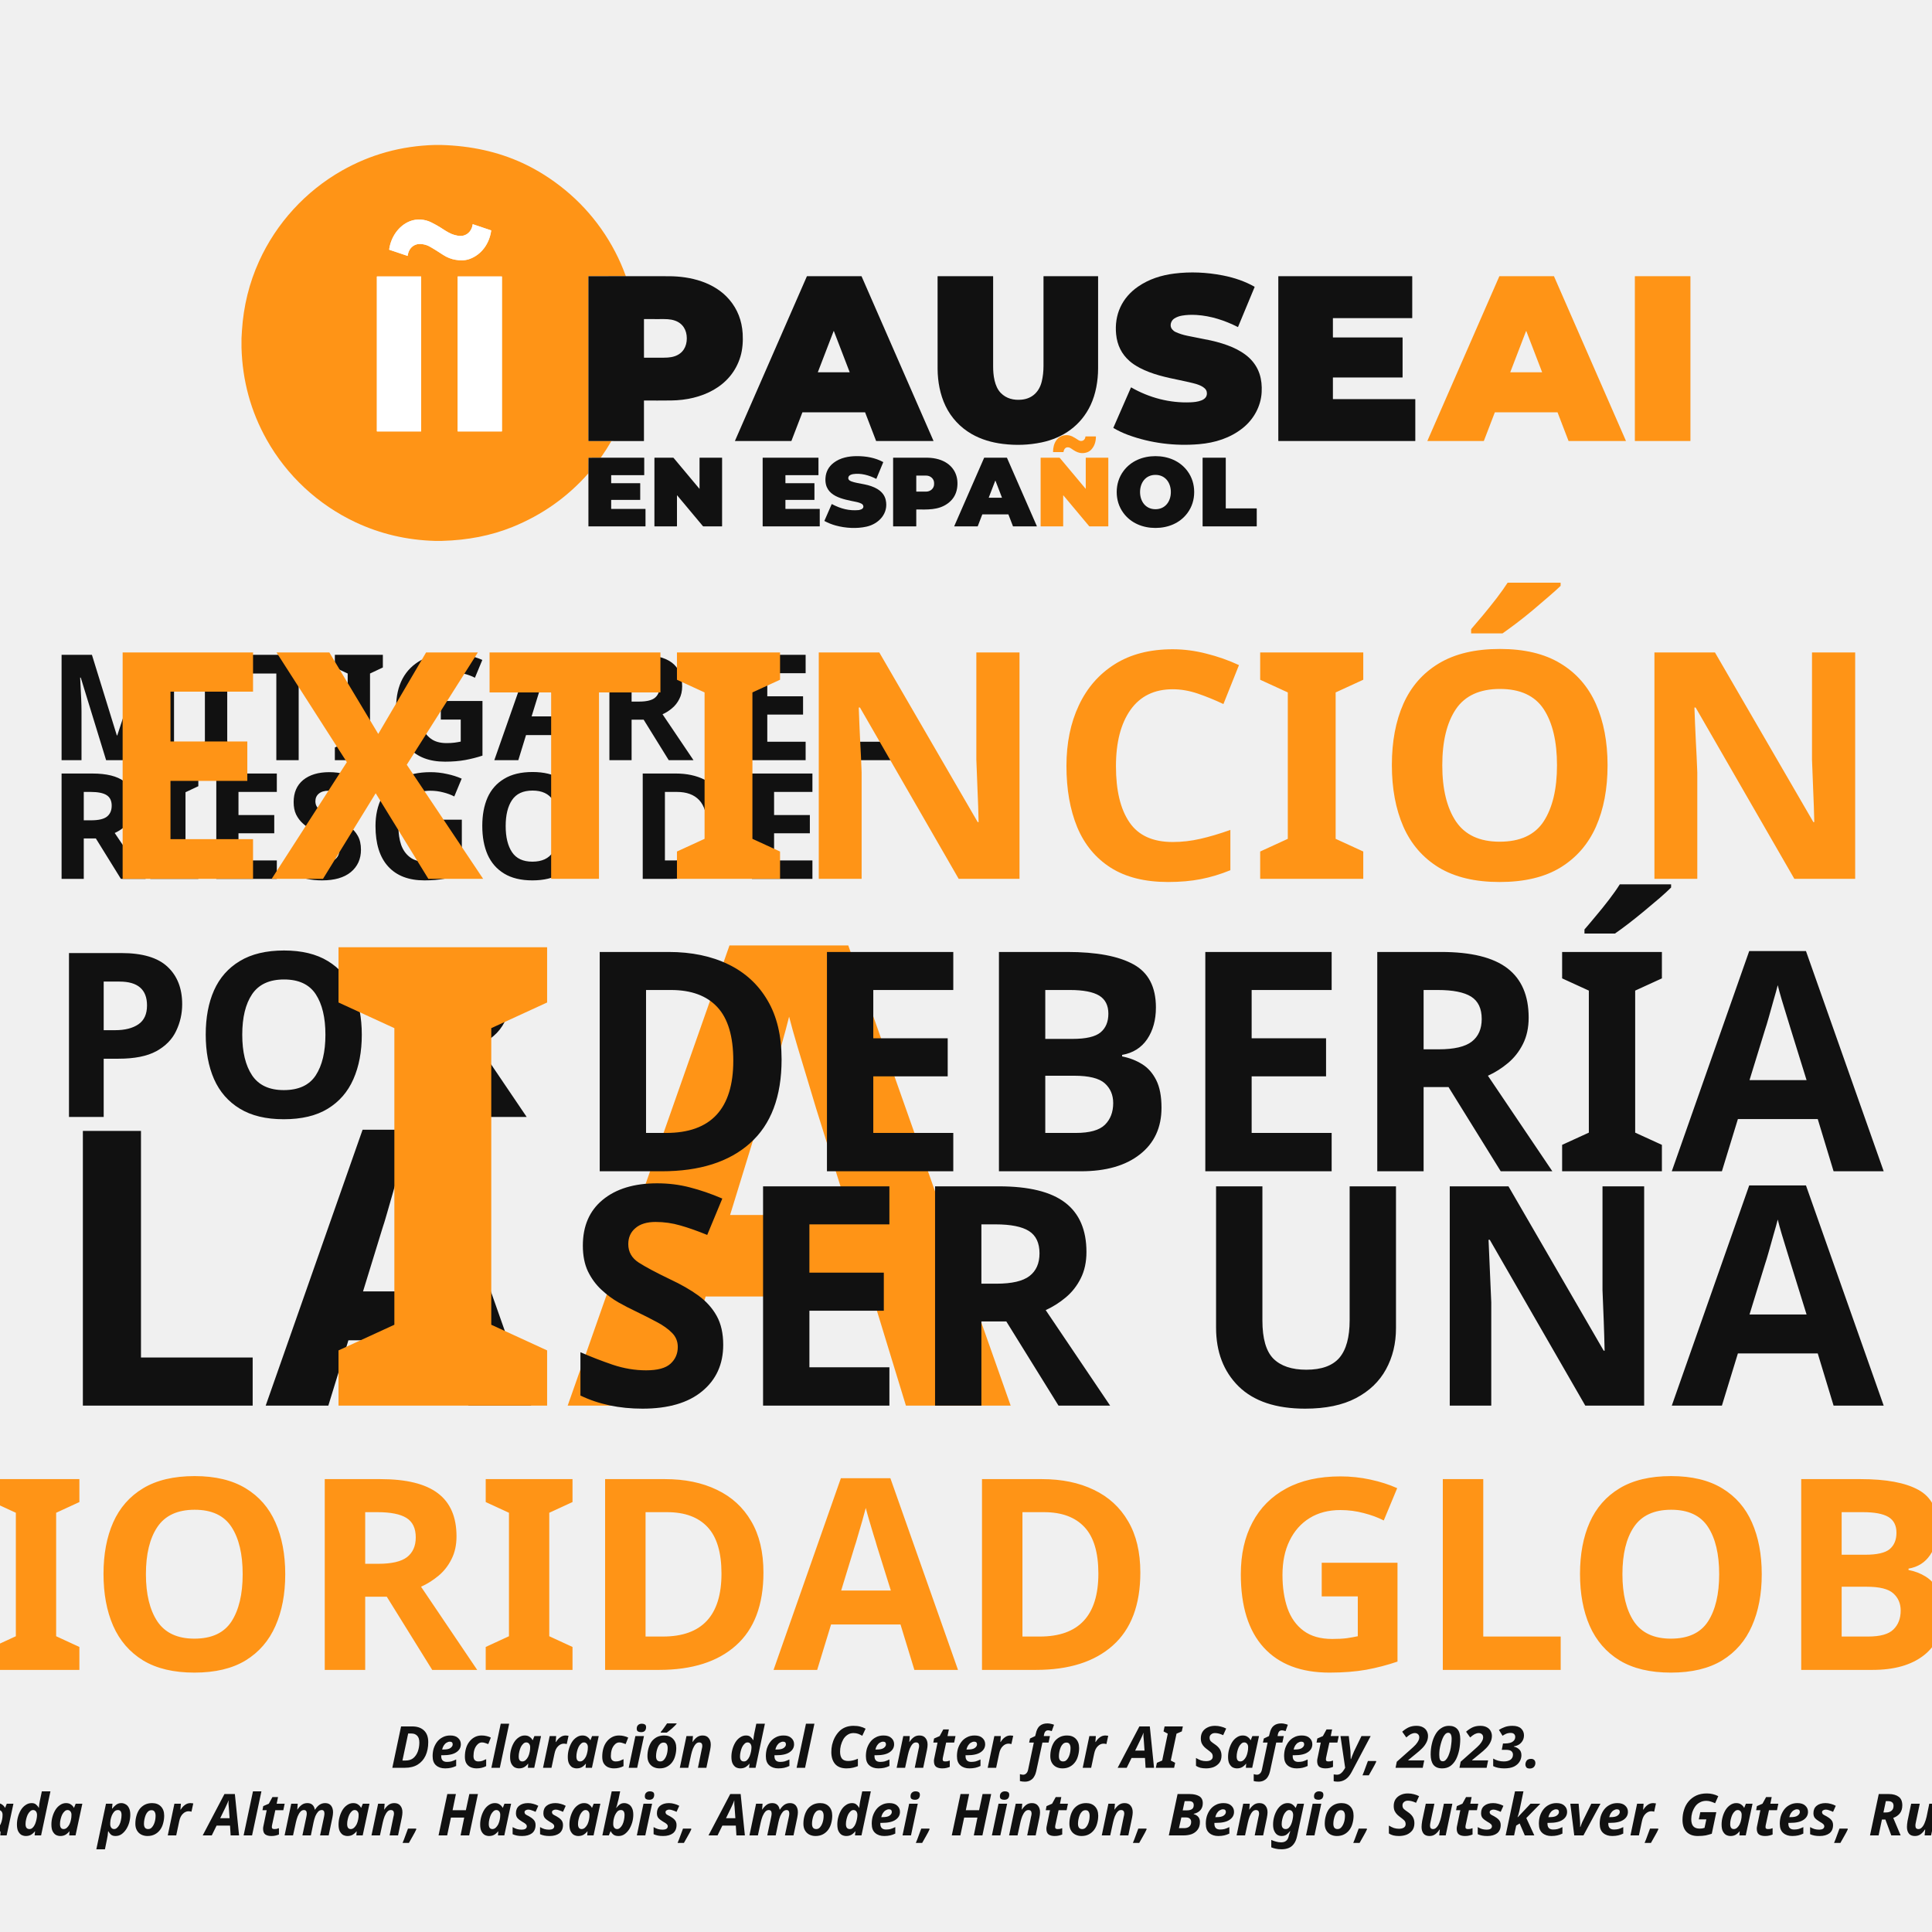
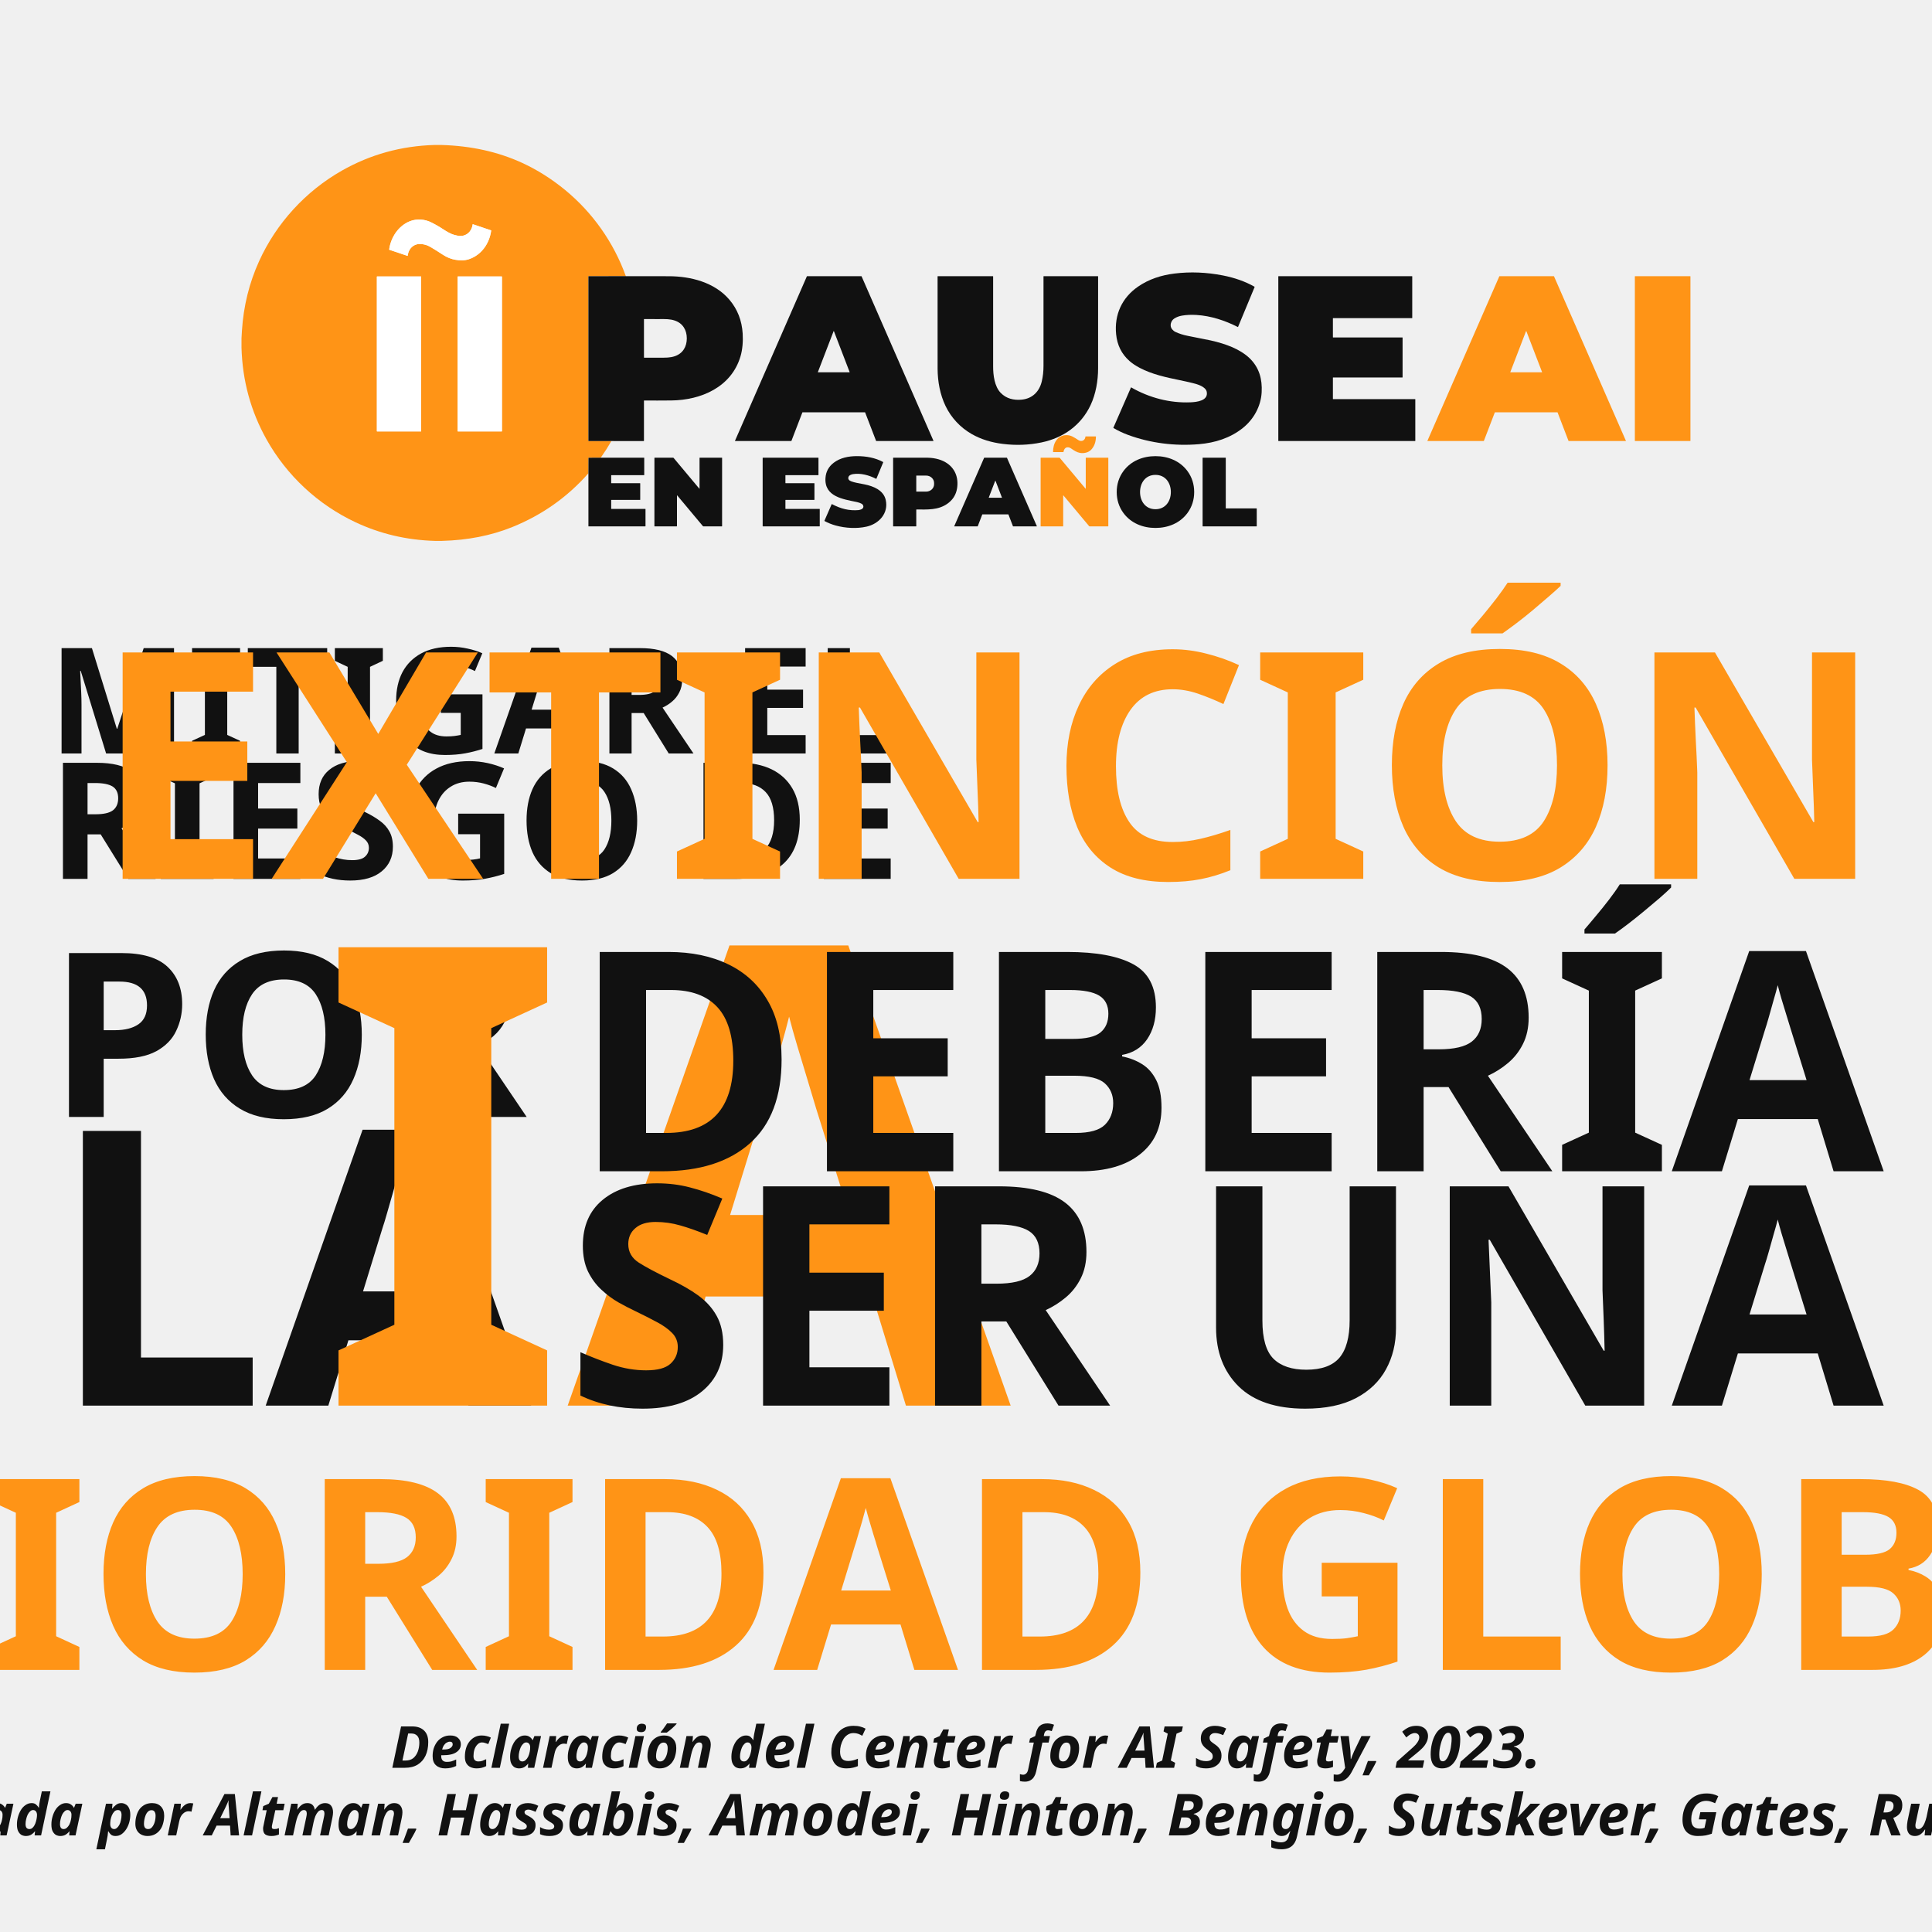
<svg xmlns="http://www.w3.org/2000/svg" viewBox="0 0 200 200" width="200mm" height="200mm" role="img" aria-label="Mitigar el riesgo de extinción por la IA debería ser una prioridad global, junto a otros riesgos como las pandemias y la guerra nuclear. Declaración del Center for AI Safety, 2023. Firmada por Altman, Hassabis, Amodei, Hinton, Bengio. Los siguen construyendo.">
  <svg x="25" y="15" width="150" height="41" viewBox="0 0 3400 929">
    <path fill="#FF9416" d="M 468.76 0.00 Q 573.42 2.95 658.42 41.95 Q 711.53 66.31 759.62 105.84 C 824.03 158.80 873.42 228.90 901.79 307.75 L 814.32 307.98 A 0.33 0.32 90.0 0 0 814.00 308.31 L 814.00 694.26 A 0.46 0.46 0.0 0 0 814.46 694.72 L 867.94 694.70 Q 856.42 714.76 842.98 733.79 L 814.66 733.90 A 0.51 0.51 0.0 0 0 814.15 734.41 L 814.03 770.38 Q 740.13 854.22 635.49 896.49 Q 560.81 926.66 470.41 929.00 L 453.46 929.00 Q 354.45 926.13 267.45 885.24 C 179.68 843.99 106.39 775.96 58.85 691.12 Q 3.27 591.91 0.00 475.67 L 0.00 453.45 Q 0.48 444.46 1.06 435.48 Q 6.57 349.09 41.35 272.55 C 81.84 183.42 150.47 108.49 235.48 60.21 Q 335.69 3.31 453.15 0.00 L 468.76 0.00 Z M 542.42 186.22 C 540.93 198.61 533.23 209.46 520.70 212.66 C 512.37 214.79 501.34 212.18 493.30 208.95 C 484.38 205.36 473.23 197.81 465.77 193.00 Q 459.09 188.68 445.15 181.62 C 430.23 174.07 411.33 172.65 395.55 178.78 C 368.24 189.40 350.25 216.96 346.53 245.30 A 0.53 0.52 -76.6 0 0 346.88 245.87 L 389.49 260.20 A 0.32 0.32 0.0 0 0 389.91 259.94 C 391.50 247.18 398.63 236.50 411.51 233.12 C 420.34 230.80 433.35 233.79 440.80 237.97 C 454.11 245.45 461.28 250.32 473.10 257.93 Q 487.03 266.90 501.97 269.39 C 512.87 271.20 523.52 271.47 533.94 267.94 C 563.22 258.02 581.81 230.98 585.84 201.03 A 0.70 0.69 -77.1 0 0 585.37 200.27 L 542.83 185.96 A 0.32 0.31 -76.6 0 0 542.42 186.22 Z M 421.59 308.97 A 0.41 0.41 0.0 0 0 421.18 308.56 L 318.04 308.56 A 0.41 0.41 0.0 0 0 317.63 308.97 L 317.63 671.73 A 0.41 0.41 0.0 0 0 318.04 672.14 L 421.18 672.14 A 0.41 0.41 0.0 0 0 421.59 671.73 L 421.59 308.97 Z M 611.13 309.10 A 0.56 0.56 0.0 0 0 610.57 308.54 L 507.73 308.54 A 0.56 0.56 0.0 0 0 507.17 309.10 L 507.17 671.58 A 0.56 0.56 0.0 0 0 507.73 672.14 L 610.57 672.14 A 0.56 0.56 0.0 0 0 611.13 671.58 L 611.13 309.10 Z" />
    <path fill="#FFFFFF" d="M 542.42 186.22 A 0.32 0.31 -76.6 0 1 542.83 185.96 L 585.37 200.27 A 0.70 0.69 -77.1 0 1 585.84 201.03 C 581.81 230.98 563.22 258.02 533.94 267.94 C 523.52 271.47 512.87 271.20 501.97 269.39 Q 487.03 266.90 473.10 257.93 C 461.28 250.32 454.11 245.45 440.80 237.97 C 433.35 233.79 420.34 230.80 411.51 233.12 C 398.63 236.50 391.50 247.18 389.91 259.94 A 0.32 0.32 0.0 0 1 389.49 260.20 L 346.88 245.87 A 0.53 0.52 -76.6 0 1 346.53 245.30 C 350.25 216.96 368.24 189.40 395.55 178.78 C 411.33 172.65 430.23 174.07 445.15 181.62 Q 459.09 188.68 465.77 193.00 C 473.23 197.81 484.38 205.36 493.30 208.95 C 501.34 212.18 512.37 214.79 520.70 212.66 C 533.23 209.46 540.93 198.61 542.42 186.22 Z" />
    <path fill="#111111" d="M 2377.20 333.40 L 2338.38 426.89 A 0.46 0.46 0.0 0 1 2337.74 427.13 C 2307.57 411.79 2274.48 400.91 2240.70 398.87 Q 2222.37 397.76 2206.96 400.40 Q 2196.57 402.18 2188.60 407.31 C 2180.65 412.44 2176.96 424.80 2183.73 432.60 Q 2187.36 436.79 2191.38 438.66 Q 2204.44 444.75 2219.96 447.82 Q 2268.05 457.32 2273.92 458.61 Q 2302.30 464.86 2324.94 474.56 C 2338.87 480.52 2354.62 489.78 2365.71 500.63 C 2388.06 522.48 2395.44 549.46 2393.75 580.39 C 2391.96 613.15 2375.09 643.76 2349.46 664.19 C 2319.81 687.82 2284.41 698.80 2247.00 702.04 C 2190.68 706.92 2132.81 699.72 2080.20 680.32 Q 2062.41 673.76 2045.97 664.12 A 0.47 0.47 0.0 0 1 2045.77 663.53 L 2087.03 569.14 A 0.50 0.50 0.0 0 1 2087.73 568.91 C 2130.05 593.22 2178.39 605.96 2227.24 603.83 C 2241.15 603.22 2269.00 600.31 2264.86 579.18 C 2262.50 567.12 2242.98 561.37 2232.55 558.83 Q 2216.93 555.03 2201.28 551.82 C 2169.23 545.23 2136.83 538.29 2107.76 523.05 Q 2093.40 515.52 2083.65 506.91 C 2065.04 490.50 2054.79 469.62 2052.26 444.23 C 2047.70 398.39 2065.79 358.65 2103.55 332.49 C 2129.06 314.82 2158.34 305.49 2189.20 301.68 Q 2244.80 294.83 2302.79 306.15 Q 2344.54 314.31 2376.91 332.57 A 0.67 0.66 25.9 0 1 2377.20 333.40 Z" />
    <path fill="#111111" d="M 867.94 694.70 L 814.46 694.72 A 0.46 0.46 0.0 0 1 814.00 694.26 L 814.00 308.31 A 0.33 0.32 90.0 0 1 814.32 307.98 L 901.79 307.75 Q 902.08 307.97 902.25 307.97 Q 947.64 307.95 1002.25 307.98 C 1053.82 308.00 1110.04 322.19 1144.76 363.01 Q 1173.24 396.49 1176.00 442.76 C 1177.07 460.57 1175.72 479.73 1170.81 496.20 C 1149.39 568.13 1078.46 598.77 1008.49 599.50 Q 975.43 599.84 944.73 599.59 A 0.37 0.37 0.0 0 0 944.35 599.96 L 944.35 694.27 A 0.45 0.44 -90.0 0 1 943.91 694.72 L 867.94 694.70 Z M 944.35 453.84 Q 944.36 493.87 944.40 498.83 A 0.31 0.30 89.7 0 0 944.70 499.13 Q 975.80 499.09 980.26 499.11 C 994.92 499.19 1005.62 499.45 1016.82 495.61 C 1035.57 489.19 1044.89 473.33 1044.89 453.82 C 1044.88 434.31 1035.55 418.46 1016.80 412.05 C 1005.61 408.21 994.91 408.47 980.25 408.56 Q 975.79 408.58 944.69 408.55 A 0.31 0.30 -89.7 0 0 944.38 408.85 Q 944.34 413.81 944.35 453.84 Z" />
    <path fill="#111111" d="M 1326.95 307.97 L 1454.65 307.97 A 0.33 0.33 0.0 0 1 1454.96 308.17 L 1623.69 694.21 A 0.33 0.33 0.0 0 1 1623.39 694.67 L 1489.35 694.67 A 0.33 0.33 0.0 0 1 1489.04 694.46 L 1463.30 627.50 A 0.33 0.33 0.0 0 0 1462.99 627.29 L 1316.40 627.29 A 0.33 0.33 0.0 0 0 1316.09 627.50 L 1290.35 694.46 A 0.33 0.33 0.0 0 1 1290.04 694.67 L 1158.21 694.67 A 0.33 0.33 0.0 0 1 1157.91 694.21 L 1326.64 308.17 A 0.33 0.33 0.0 0 1 1326.95 307.97 Z M 1352.43 532.94 A 0.31 0.31 0.0 0 0 1352.72 533.36 L 1426.68 533.36 A 0.31 0.31 0.0 0 0 1426.97 532.94 L 1389.99 436.73 A 0.31 0.31 0.0 0 0 1389.41 436.73 L 1352.43 532.94 Z" />
    <path fill="#111111" d="M 1881.86 308.32 A 0.36 0.35 -90.0 0 1 1882.21 307.96 L 2009.65 307.96 A 0.34 0.34 0.0 0 1 2009.99 308.30 Q 2010.04 460.66 2009.95 524.49 C 2009.91 553.43 2004.55 584.33 1992.44 610.13 C 1970.10 657.71 1928.21 687.40 1877.00 698.01 Q 1832.76 707.18 1786.49 701.44 C 1760.50 698.21 1735.71 691.14 1712.96 678.04 C 1686.57 662.84 1665.13 639.92 1651.94 612.35 C 1639.11 585.53 1633.59 555.32 1633.37 525.75 Q 1633.24 507.93 1633.32 308.35 A 0.39 0.38 90.0 0 1 1633.70 307.96 L 1763.32 307.96 A 0.35 0.35 0.0 0 1 1763.67 308.31 Q 1763.61 400.54 1763.68 520.50 C 1763.69 540.10 1766.87 566.65 1781.41 581.66 C 1794.60 595.27 1812.13 599.44 1830.79 597.58 C 1855.80 595.08 1871.98 578.79 1877.74 555.00 Q 1881.86 538.00 1881.85 518.50 Q 1881.84 412.93 1881.86 308.32 Z" />
    <path fill="#111111" d="M 2433.16 307.96 L 2746.73 307.96 A 0.35 0.35 0.0 0 1 2747.08 308.31 L 2747.08 405.96 A 0.35 0.35 0.0 0 1 2746.73 406.31 L 2561.27 406.31 A 0.35 0.35 0.0 0 0 2560.92 406.66 L 2560.92 451.25 A 0.35 0.35 0.0 0 0 2561.27 451.60 L 2724.07 451.60 A 0.35 0.35 0.0 0 1 2724.42 451.95 L 2724.42 545.19 A 0.35 0.35 0.0 0 1 2724.07 545.54 L 2561.27 545.54 A 0.35 0.35 0.0 0 0 2560.92 545.89 L 2560.92 596.00 A 0.35 0.35 0.0 0 0 2561.27 596.35 L 2753.92 596.35 A 0.35 0.35 0.0 0 1 2754.27 596.70 L 2754.27 694.32 A 0.35 0.35 0.0 0 1 2753.92 694.67 L 2433.16 694.67 A 0.35 0.35 0.0 0 1 2432.81 694.32 L 2432.81 308.31 A 0.35 0.35 0.0 0 1 2433.16 307.96 Z" />
    <path transform="translate(20 0)" fill="#FF9416" d="M 2762.80 694.68 A 0.22 0.22 0.0 0 1 2762.60 694.37 L 2931.37 308.25 A 0.47 0.46 11.4 0 1 2931.80 307.97 L 3059.40 307.97 A 0.35 0.35 0.0 0 1 3059.72 308.18 L 3228.46 694.21 A 0.33 0.33 0.0 0 1 3228.16 694.67 L 3094.44 694.68 A 0.82 0.81 -10.5 0 1 3093.68 694.16 L 3068.13 627.65 A 0.57 0.56 -10.5 0 0 3067.60 627.29 L 2921.51 627.29 A 0.86 0.84 -79.4 0 0 2920.72 627.84 L 2895.15 694.37 A 0.49 0.48 -79.3 0 1 2894.70 694.68 L 2762.80 694.68 Z M 2957.20 532.93 A 0.32 0.32 0.0 0 0 2957.50 533.37 L 3031.42 533.37 A 0.32 0.32 0.0 0 0 3031.72 532.93 L 2994.76 436.74 A 0.32 0.32 0.0 0 0 2994.16 436.74 L 2957.20 532.93 Z" />
    <rect transform="translate(20 0)" fill="#FF9416" x="3249.45" y="307.97" width="130.38" height="386.70" rx="0.37" />
    <rect fill="#FFFFFF" x="317.63" y="308.56" width="103.96" height="363.58" rx="0.41" />
    <rect fill="#FFFFFF" x="507.17" y="308.54" width="103.96" height="363.60" rx="0.56" />
    <path fill="#FF9416" d="M 1904.26 720.09 C 1904.19 701.07 1913.35 681.61 1934.85 680.87 C 1946.28 680.48 1953.81 686.16 1963.88 692.62 C 1971.08 697.23 1979.50 693.30 1980.23 684.46 A 0.65 0.65 0.0 0 1 1980.88 683.86 L 2004.23 683.86 A 0.63 0.63 0.0 0 1 2004.86 684.49 Q 2004.72 703.45 1993.55 715.21 C 1987.27 721.82 1976.41 724.21 1967.29 722.52 C 1960.15 721.19 1953.84 717.20 1948.00 713.08 Q 1944.30 710.47 1942.24 709.91 C 1934.30 707.75 1930.11 712.68 1928.79 720.10 A 0.71 0.71 0.0 0 1 1928.09 720.68 L 1904.85 720.68 A 0.59 0.59 0.0 0 1 1904.26 720.09 Z" />
    <path fill="#111111" d="M 1367.92 882.35 A 0.35 0.35 0.0 0 1 1367.76 881.90 L 1384.75 843.03 A 0.57 0.56 25.5 0 1 1385.53 842.76 C 1405.91 853.50 1425.68 858.83 1448.75 856.67 Q 1450.01 856.55 1453.51 855.28 C 1458.56 853.45 1461.05 849.09 1457.71 844.13 C 1455.43 840.76 1446.96 838.52 1442.82 837.64 C 1412.26 831.17 1367.36 825.47 1370.27 781.49 Q 1371.73 759.37 1389.53 745.70 C 1404.95 733.87 1424.68 730.13 1444.01 730.12 C 1465.60 730.11 1486.76 733.79 1505.57 743.93 A 0.46 0.46 0.0 0 1 1505.78 744.52 L 1489.79 783.06 A 0.54 0.54 0.0 0 1 1489.05 783.33 C 1472.62 774.91 1452.60 769.32 1434.62 772.39 C 1431.19 772.97 1426.32 774.75 1424.73 777.94 C 1421.99 783.43 1425.42 787.26 1430.37 789.14 C 1439.04 792.42 1446.01 793.20 1462.07 796.43 C 1482.57 800.55 1506.49 810.07 1511.63 832.84 C 1518.75 864.37 1495.62 889.16 1466.33 895.63 C 1443.14 900.76 1416.95 899.10 1394.36 892.94 Q 1380.56 889.18 1367.92 882.35 Z" />
    <path fill="#111111" d="M 2144.52 730.15 C 2173.88 730.14 2201.75 741.16 2219.48 764.96 C 2230.19 779.34 2235.43 796.34 2235.43 814.38 C 2235.44 832.43 2230.19 849.42 2219.48 863.81 C 2201.76 887.61 2173.89 898.63 2144.54 898.64 C 2115.18 898.64 2087.31 887.62 2069.58 863.82 C 2058.87 849.44 2053.63 832.44 2053.63 814.40 C 2053.63 796.35 2058.87 779.36 2069.58 764.97 C 2087.30 741.17 2115.17 730.15 2144.52 730.15 Z M 2108.41 814.40 C 2108.41 836.04 2121.25 854.67 2144.54 854.68 C 2167.83 854.68 2180.67 836.04 2180.67 814.40 C 2180.67 792.75 2167.83 774.12 2144.54 774.12 C 2121.25 774.12 2108.41 792.75 2108.41 814.40 Z" />
    <path fill="#111111" d="M 842.98 733.79 L 944.34 733.78 A 0.66 0.65 -0.0 0 1 945.00 734.43 L 945.00 774.39 A 0.40 0.40 0.0 0 1 944.60 774.79 L 868.11 774.79 A 0.68 0.68 0.0 0 0 867.43 775.47 L 867.43 793.14 A 0.51 0.51 0.0 0 0 867.94 793.65 L 935.15 793.65 A 0.44 0.43 90.0 0 1 935.58 794.09 L 935.58 832.32 A 0.48 0.47 -90.0 0 1 935.11 832.80 L 868.07 832.80 A 0.64 0.64 0.0 0 0 867.43 833.44 L 867.43 853.53 A 0.42 0.41 90.0 0 0 867.84 853.95 L 947.57 853.95 A 0.41 0.41 0.0 0 1 947.98 854.36 L 947.98 894.46 A 0.46 0.46 0.0 0 1 947.52 894.92 L 814.28 894.92 A 0.24 0.24 0.0 0 1 814.04 894.68 L 814.03 770.38 L 814.15 734.41 A 0.51 0.51 0.0 0 1 814.66 733.90 L 842.98 733.79 Z" />
    <path fill="#111111" d="M 1029.13 830.38 Q 1025.81 826.42 1022.22 822.16 A 0.22 0.22 0.0 0 0 1021.83 822.30 L 1021.82 894.31 A 0.59 0.59 0.0 0 1 1021.23 894.90 L 969.21 894.90 A 0.32 0.31 0.0 0 1 968.89 894.59 L 968.91 734.38 A 0.58 0.58 0.0 0 1 969.49 733.80 L 1012.86 733.82 A 1.38 1.35 69.6 0 1 1013.90 734.31 Q 1014.11 734.54 1067.46 798.35 Q 1070.77 802.30 1074.37 806.57 A 0.22 0.22 0.0 0 0 1074.76 806.43 L 1074.77 734.41 A 0.59 0.59 0.0 0 1 1075.36 733.82 L 1127.38 733.83 A 0.32 0.31 0.0 0 1 1127.70 734.14 L 1127.68 894.35 A 0.58 0.58 0.0 0 1 1127.10 894.93 L 1083.72 894.91 A 1.38 1.35 69.6 0 1 1082.68 894.42 Q 1082.48 894.18 1029.13 830.38 Z" />
    <path fill="#111111" d="M 1356.44 894.92 L 1223.26 894.92 A 0.39 0.39 0.0 0 1 1222.87 894.53 L 1222.87 734.21 A 0.39 0.39 0.0 0 1 1223.26 733.82 L 1353.44 733.82 A 0.39 0.39 0.0 0 1 1353.83 734.21 L 1353.83 774.40 A 0.39 0.39 0.0 0 1 1353.44 774.79 L 1276.67 774.79 A 0.39 0.39 0.0 0 0 1276.28 775.18 L 1276.28 793.26 A 0.39 0.39 0.0 0 0 1276.67 793.65 L 1344.00 793.65 A 0.39 0.39 0.0 0 1 1344.39 794.04 L 1344.39 832.41 A 0.39 0.39 0.0 0 1 1344.00 832.80 L 1276.67 832.80 A 0.39 0.39 0.0 0 0 1276.28 833.19 L 1276.28 853.56 A 0.39 0.39 0.0 0 0 1276.67 853.95 L 1356.44 853.95 A 0.39 0.39 0.0 0 1 1356.83 854.34 L 1356.83 894.53 A 0.39 0.39 0.0 0 1 1356.44 894.92 Z" />
    <path fill="#111111" d="M 1529.21 894.92 A 0.23 0.23 0.0 0 1 1528.98 894.69 L 1528.98 734.22 A 0.41 0.41 0.0 0 1 1529.39 733.81 Q 1603.31 733.83 1606.00 733.81 C 1621.68 733.67 1637.92 736.40 1651.64 744.34 C 1674.22 757.40 1683.06 780.55 1679.05 805.68 Q 1675.48 828.09 1656.56 841.60 C 1634.71 857.21 1609.14 855.36 1583.71 855.32 A 0.39 0.39 0.0 0 0 1583.32 855.71 L 1583.32 894.51 A 0.42 0.41 -0.0 0 1 1582.90 894.92 L 1529.21 894.92 Z M 1583.32 776.02 L 1583.32 813.12 A 0.27 0.27 0.0 0 0 1583.59 813.39 L 1606.43 813.39 A 18.71 17.38 0.0 0 0 1625.14 796.01 L 1625.14 793.13 A 18.71 17.38 -0.0 0 0 1606.43 775.75 L 1583.59 775.75 A 0.27 0.27 0.0 0 0 1583.32 776.02 Z" />
    <path fill="#111111" d="M 1810.21 894.71 L 1799.58 867.06 A 0.33 0.33 0.0 0 0 1799.27 866.85 L 1738.47 866.85 A 0.33 0.33 0.0 0 0 1738.16 867.06 L 1727.53 894.71 A 0.33 0.33 0.0 0 1 1727.22 894.92 L 1672.71 894.92 A 0.33 0.33 0.0 0 1 1672.41 894.46 L 1742.54 734.02 A 0.33 0.33 0.0 0 1 1742.85 733.82 L 1795.81 733.82 A 0.33 0.33 0.0 0 1 1796.12 734.02 L 1866.25 894.46 A 0.33 0.33 0.0 0 1 1865.95 894.92 L 1810.52 894.92 A 0.33 0.33 0.0 0 1 1810.21 894.71 Z M 1753.45 827.25 A 0.33 0.33 0.0 0 0 1753.76 827.70 L 1783.98 827.70 A 0.33 0.33 0.0 0 0 1784.29 827.25 L 1769.18 787.93 A 0.33 0.33 0.0 0 0 1768.56 787.93 L 1753.45 827.25 Z" />
    <path fill="#FF9416" d="M 1935.35 830.39 Q 1932.04 826.44 1928.44 822.17 A 0.22 0.22 0.0 0 0 1928.05 822.31 L 1928.05 894.34 A 0.59 0.59 0.0 0 1 1927.46 894.93 L 1875.43 894.93 A 0.32 0.31 0.0 0 1 1875.11 894.62 L 1875.11 734.38 A 0.58 0.58 0.0 0 1 1875.69 733.80 L 1919.07 733.81 A 1.38 1.35 69.6 0 1 1920.11 734.30 Q 1920.32 734.54 1973.69 798.35 Q 1977.00 802.30 1980.60 806.57 A 0.22 0.22 0.0 0 0 1980.99 806.43 L 1980.99 734.40 A 0.59 0.59 0.0 0 1 1981.58 733.81 L 2033.61 733.81 A 0.32 0.31 0.0 0 1 2033.93 734.12 L 2033.93 894.36 A 0.58 0.58 0.0 0 1 2033.35 894.94 L 1989.97 894.93 A 1.38 1.35 69.6 0 1 1988.93 894.44 Q 1988.72 894.20 1935.35 830.39 Z" />
    <path fill="#111111" d="M 2381.83 894.92 L 2255.57 894.92 A 0.39 0.39 0.0 0 1 2255.18 894.53 L 2255.18 734.21 A 0.39 0.39 0.0 0 1 2255.57 733.82 L 2309.14 733.82 A 0.39 0.39 0.0 0 1 2309.53 734.21 L 2309.53 852.43 A 0.39 0.39 0.0 0 0 2309.92 852.82 L 2381.83 852.82 A 0.39 0.39 0.0 0 1 2382.22 853.21 L 2382.22 894.53 A 0.39 0.39 0.0 0 1 2381.83 894.92 Z" />
  </svg>
  <g id="quote" font-family="Saira Condensed, Impact, sans-serif" font-weight="700" fill="#111111">
-     <text x="5" y="78.69" font-size="15.27" textLength="62.11" lengthAdjust="spacing" text-anchor="start">MITIGAR EL</text>
-     <text x="5" y="90.98" font-size="15.27" textLength="62.11" lengthAdjust="spacing" text-anchor="start">RIESGO DE</text>
+     <text x="5" y="78.00" font-size="15.27" text-anchor="start">MITIGAR EL</text>
+     <text x="5" y="90.98" font-size="16.83" text-anchor="start">RIESGO DE</text>
    <text x="195" y="90.98" class="accent" fill="#FF9416" font-size="32.83" text-anchor="end">EXTINCIÓN</text>
    <text x="5" y="115.63" font-size="23.76" text-anchor="start">POR</text>
    <text x="5" y="145.51" font-size="39.83" text-anchor="start">LA</text>
    <text x="68.77" y="145.51" class="accent" fill="#FF9416" font-size="66.45" text-anchor="middle">IA</text>
    <text x="195" y="121.25" font-size="31.79" textLength="97.51" lengthAdjust="spacing" text-anchor="end">DEBERÍA</text>
    <text x="195" y="145.51" font-size="31.79" textLength="97.51" lengthAdjust="spacing" text-anchor="end">SER UNA</text>
    <text x="100" y="172.87" class="accent" fill="#FF9416" font-size="27.67" text-anchor="middle">PRIORIDAD GLOBAL</text>
  </g>
  <g id="attribution" font-family="Saira Condensed, Impact, sans-serif" font-weight="700" font-style="italic" font-size="6" fill="#111111" text-anchor="middle">
    <text x="100" y="183">Declaración del Center for AI Safety, 2023.</text>
    <text x="100" y="190">Firmada por Altman, Hassabis, Amodei, Hinton, Bengio, Sutskever, Gates, Russell.</text>
  </g>
</svg>
